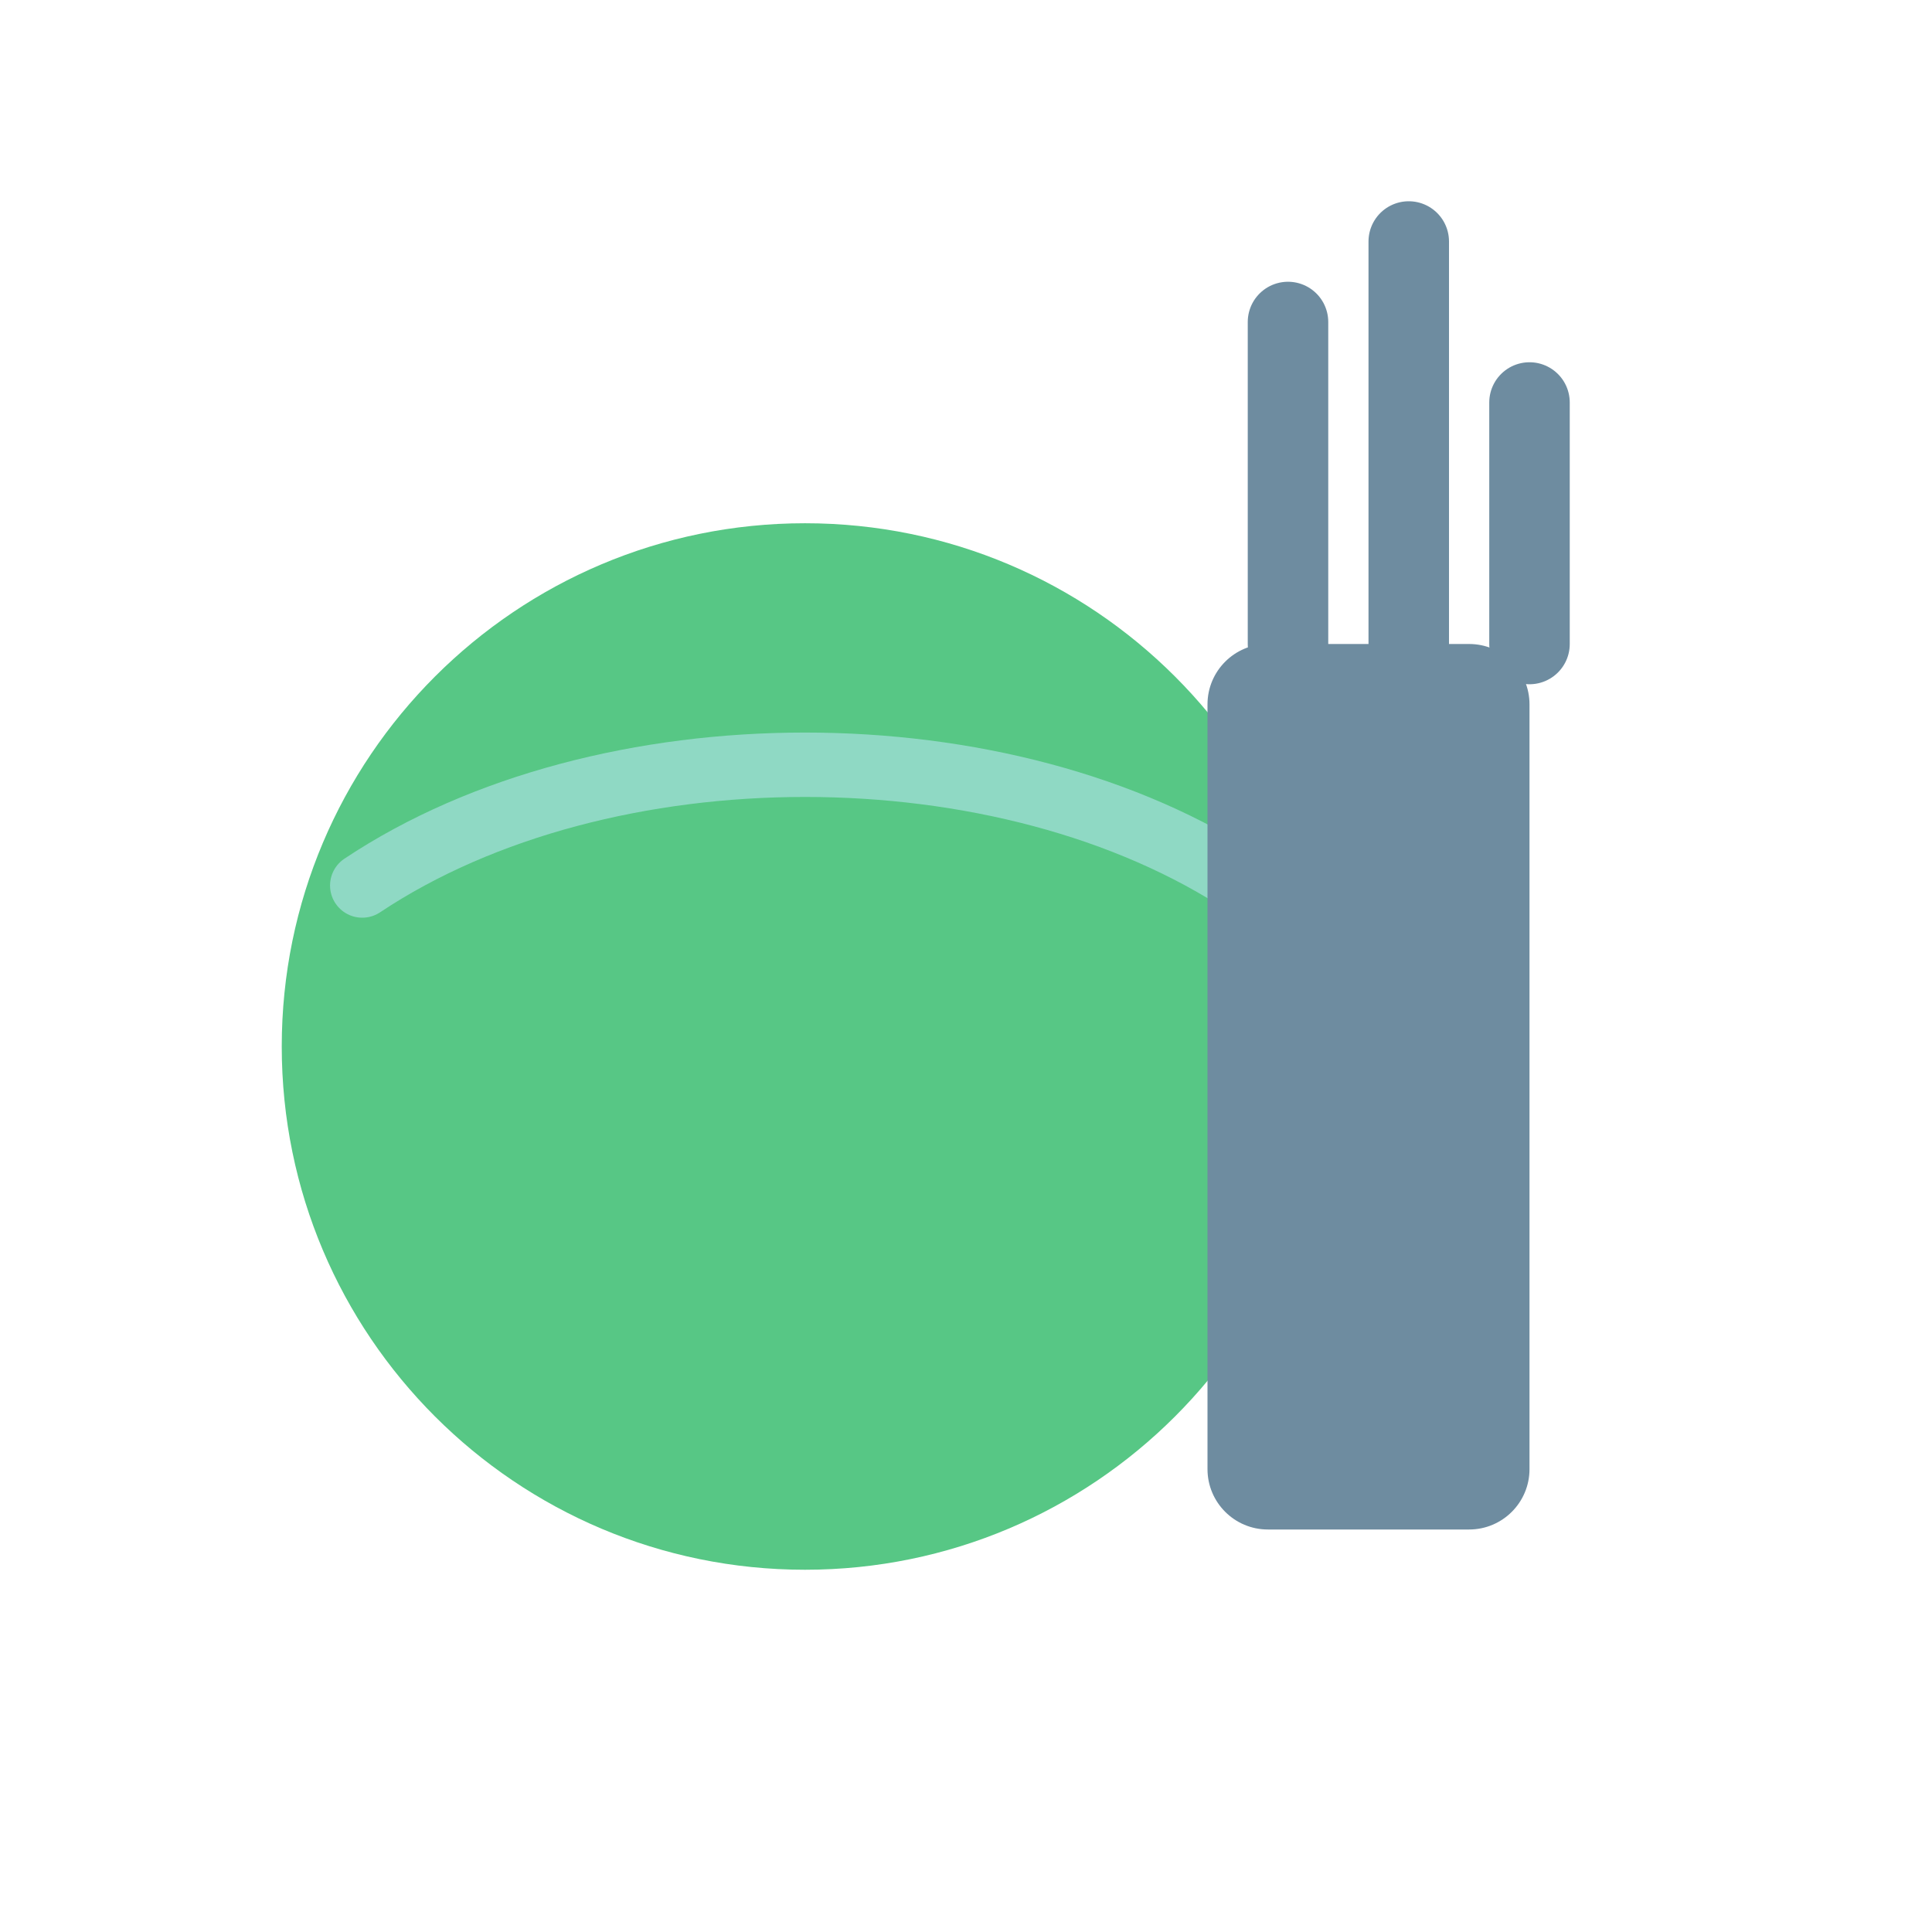
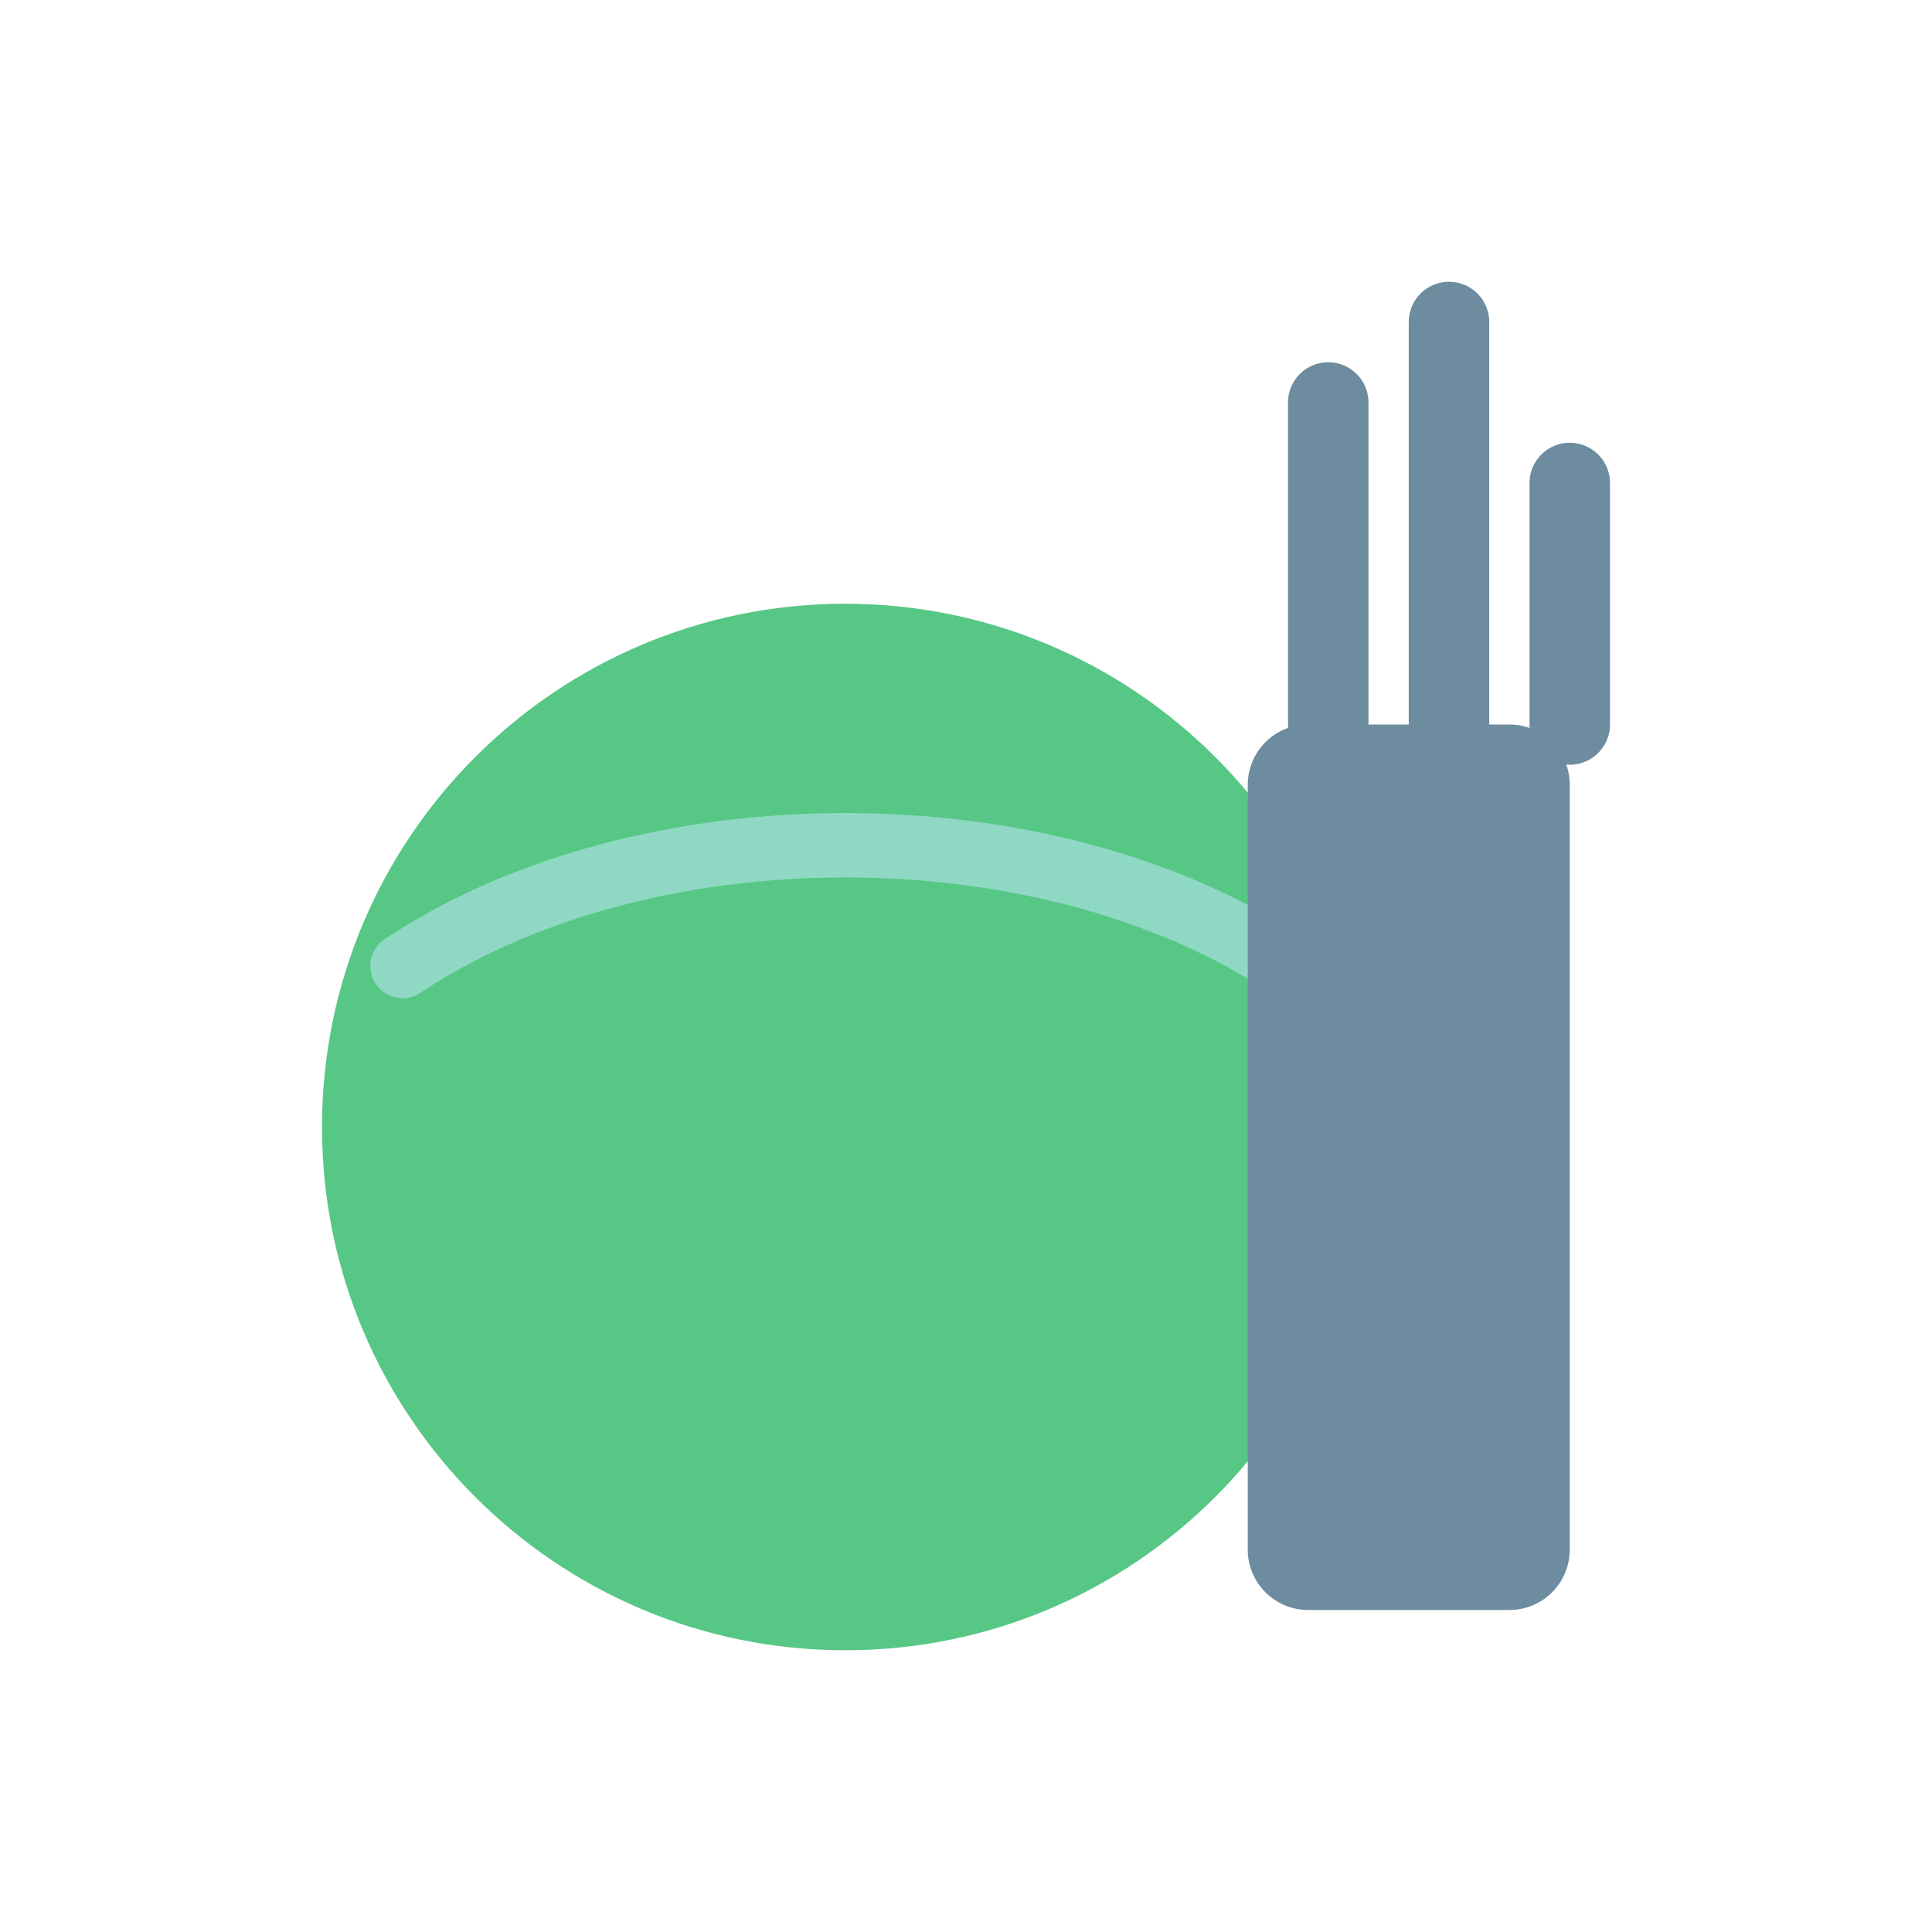
- <svg xmlns="http://www.w3.org/2000/svg" viewBox="0 0 48 48" width="48" height="48">
+ <svg xmlns="http://www.w3.org/2000/svg" viewBox="-1 -2 48 48" width="48" height="48">
  <circle cx="20" cy="26" r="13" fill="#57C785" />
  <path d="M9 22 C15 18 25 18 31 22" fill="none" stroke="#8FD9C4" stroke-width="1.6" stroke-linecap="round" stroke-linejoin="round" />
  <rect x="30" y="16" width="8" height="22" rx="1.5" fill="#6E8CA0" />
  <path d="M32,16 V8 M35,16 V6 M38,16 V10" fill="none" stroke="#6E8CA0" stroke-width="2" stroke-linecap="round" stroke-linejoin="round" />
</svg>
